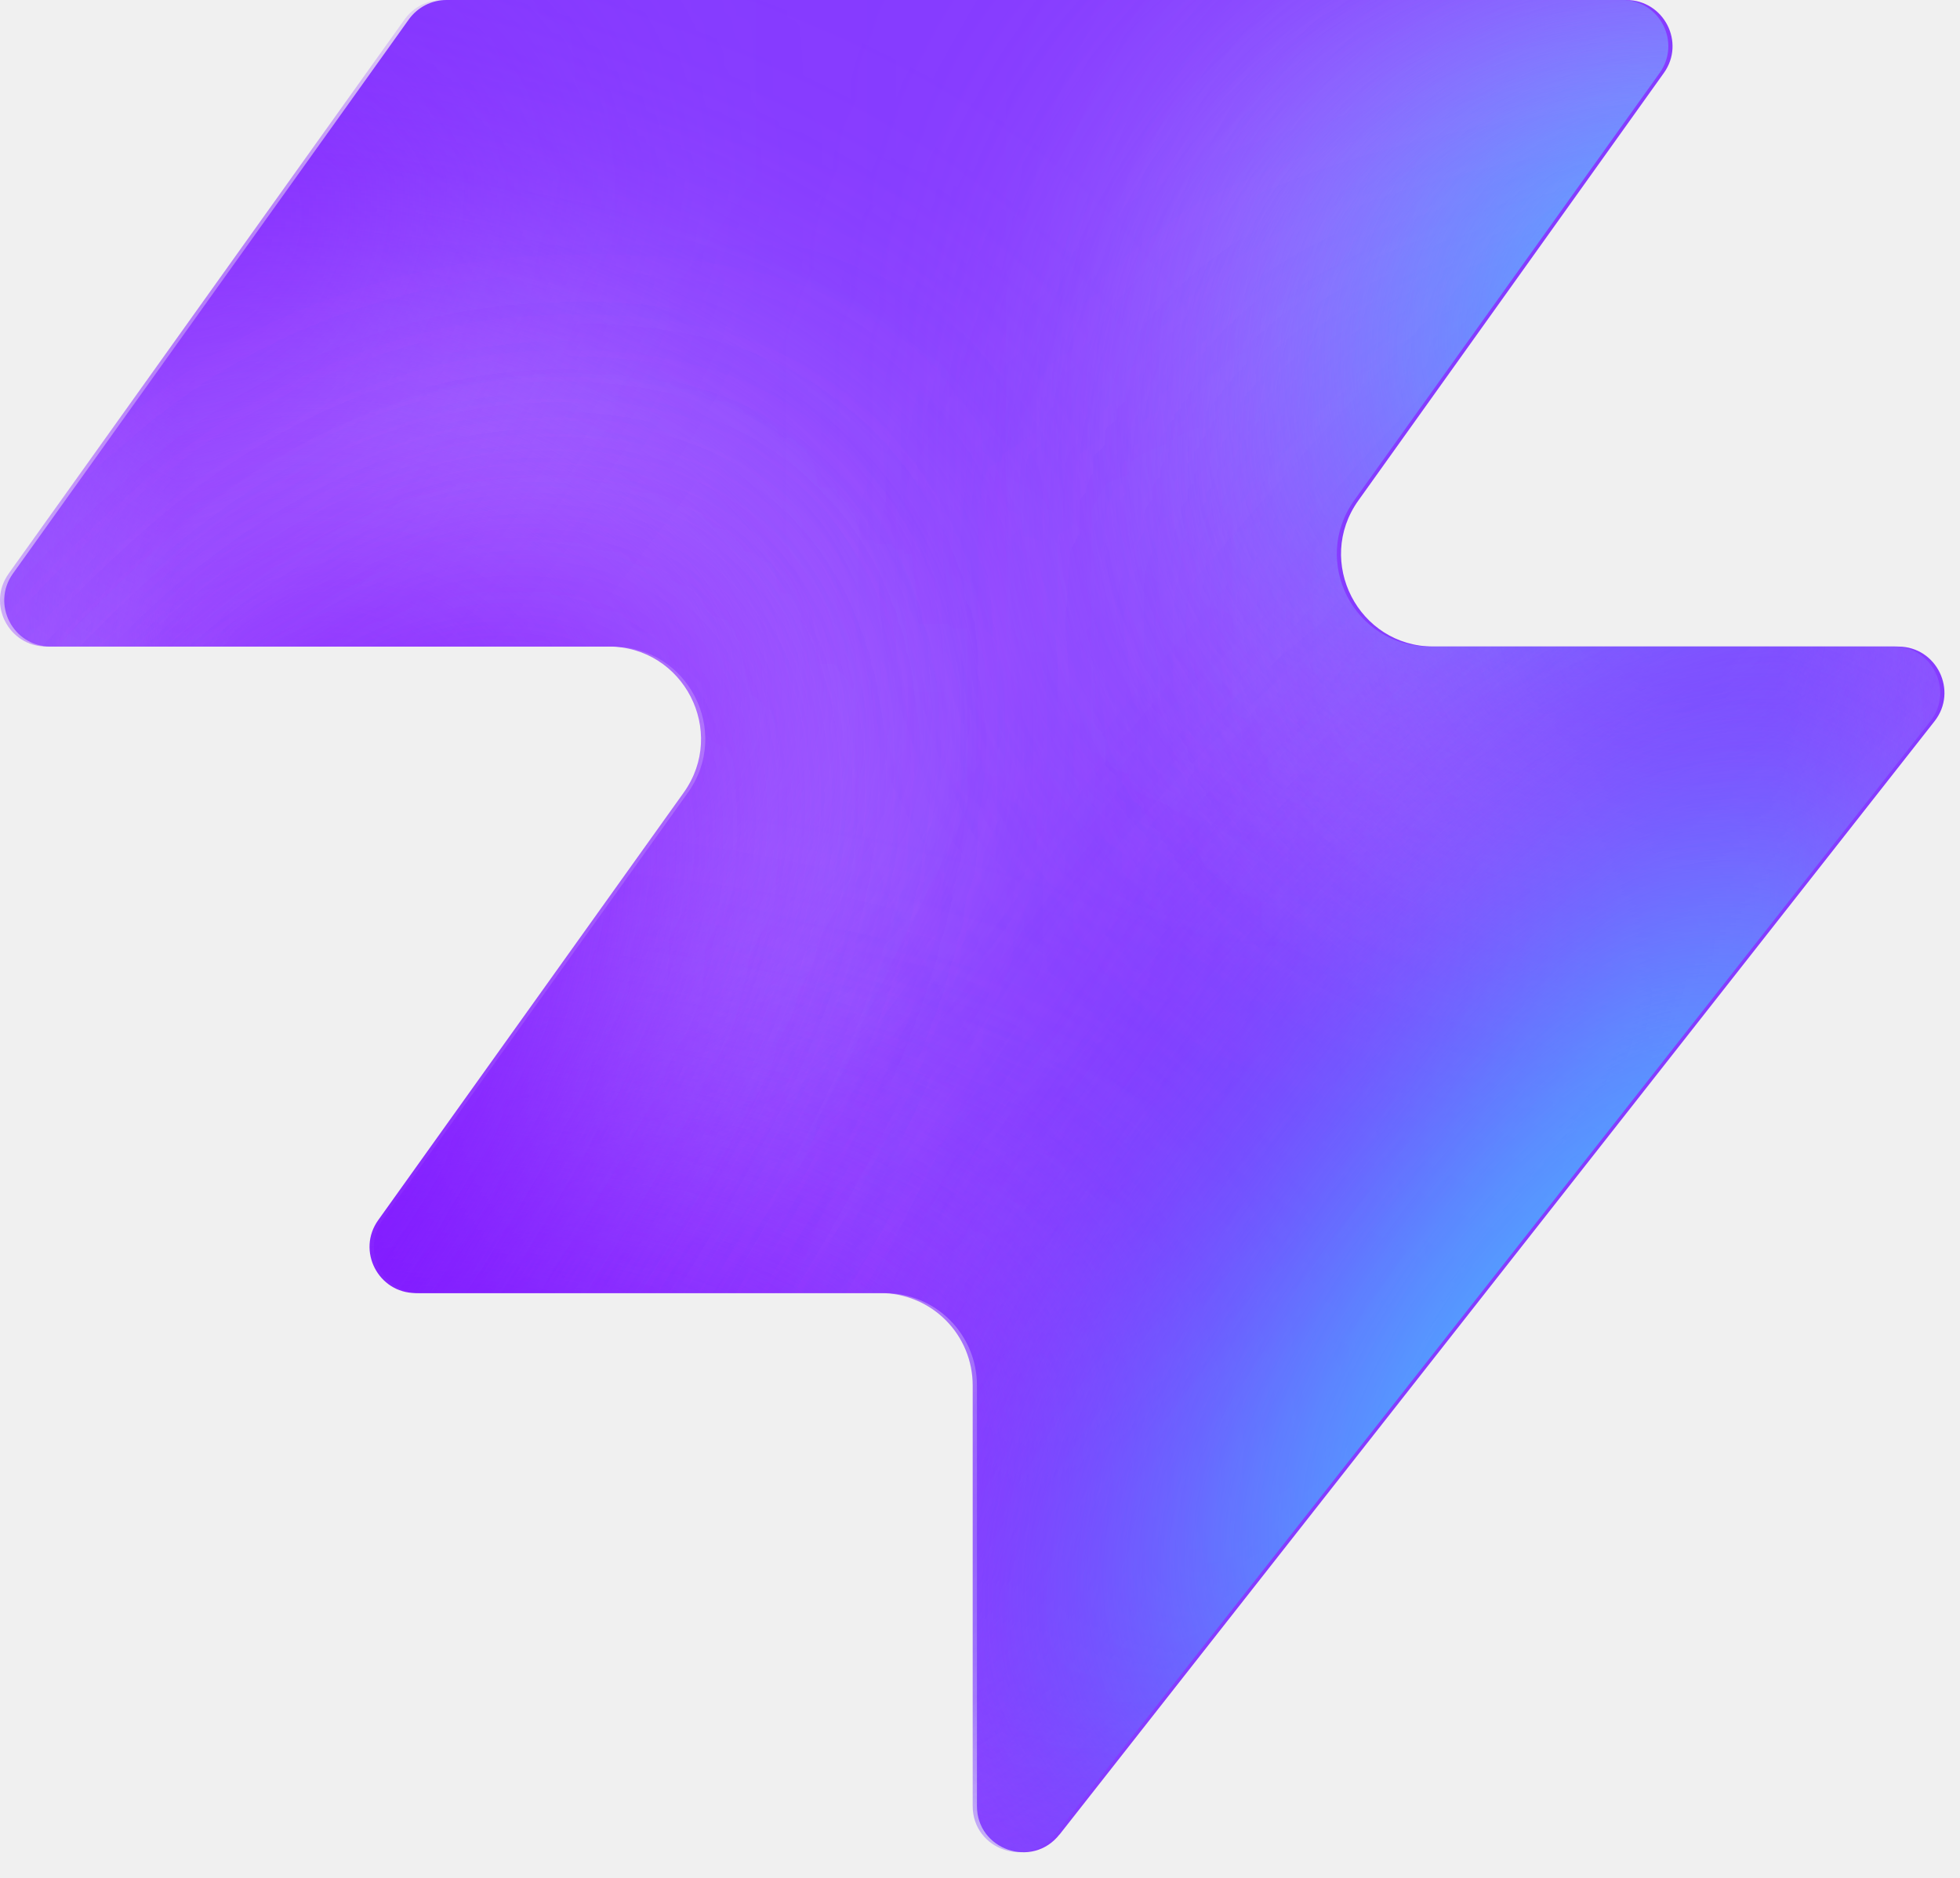
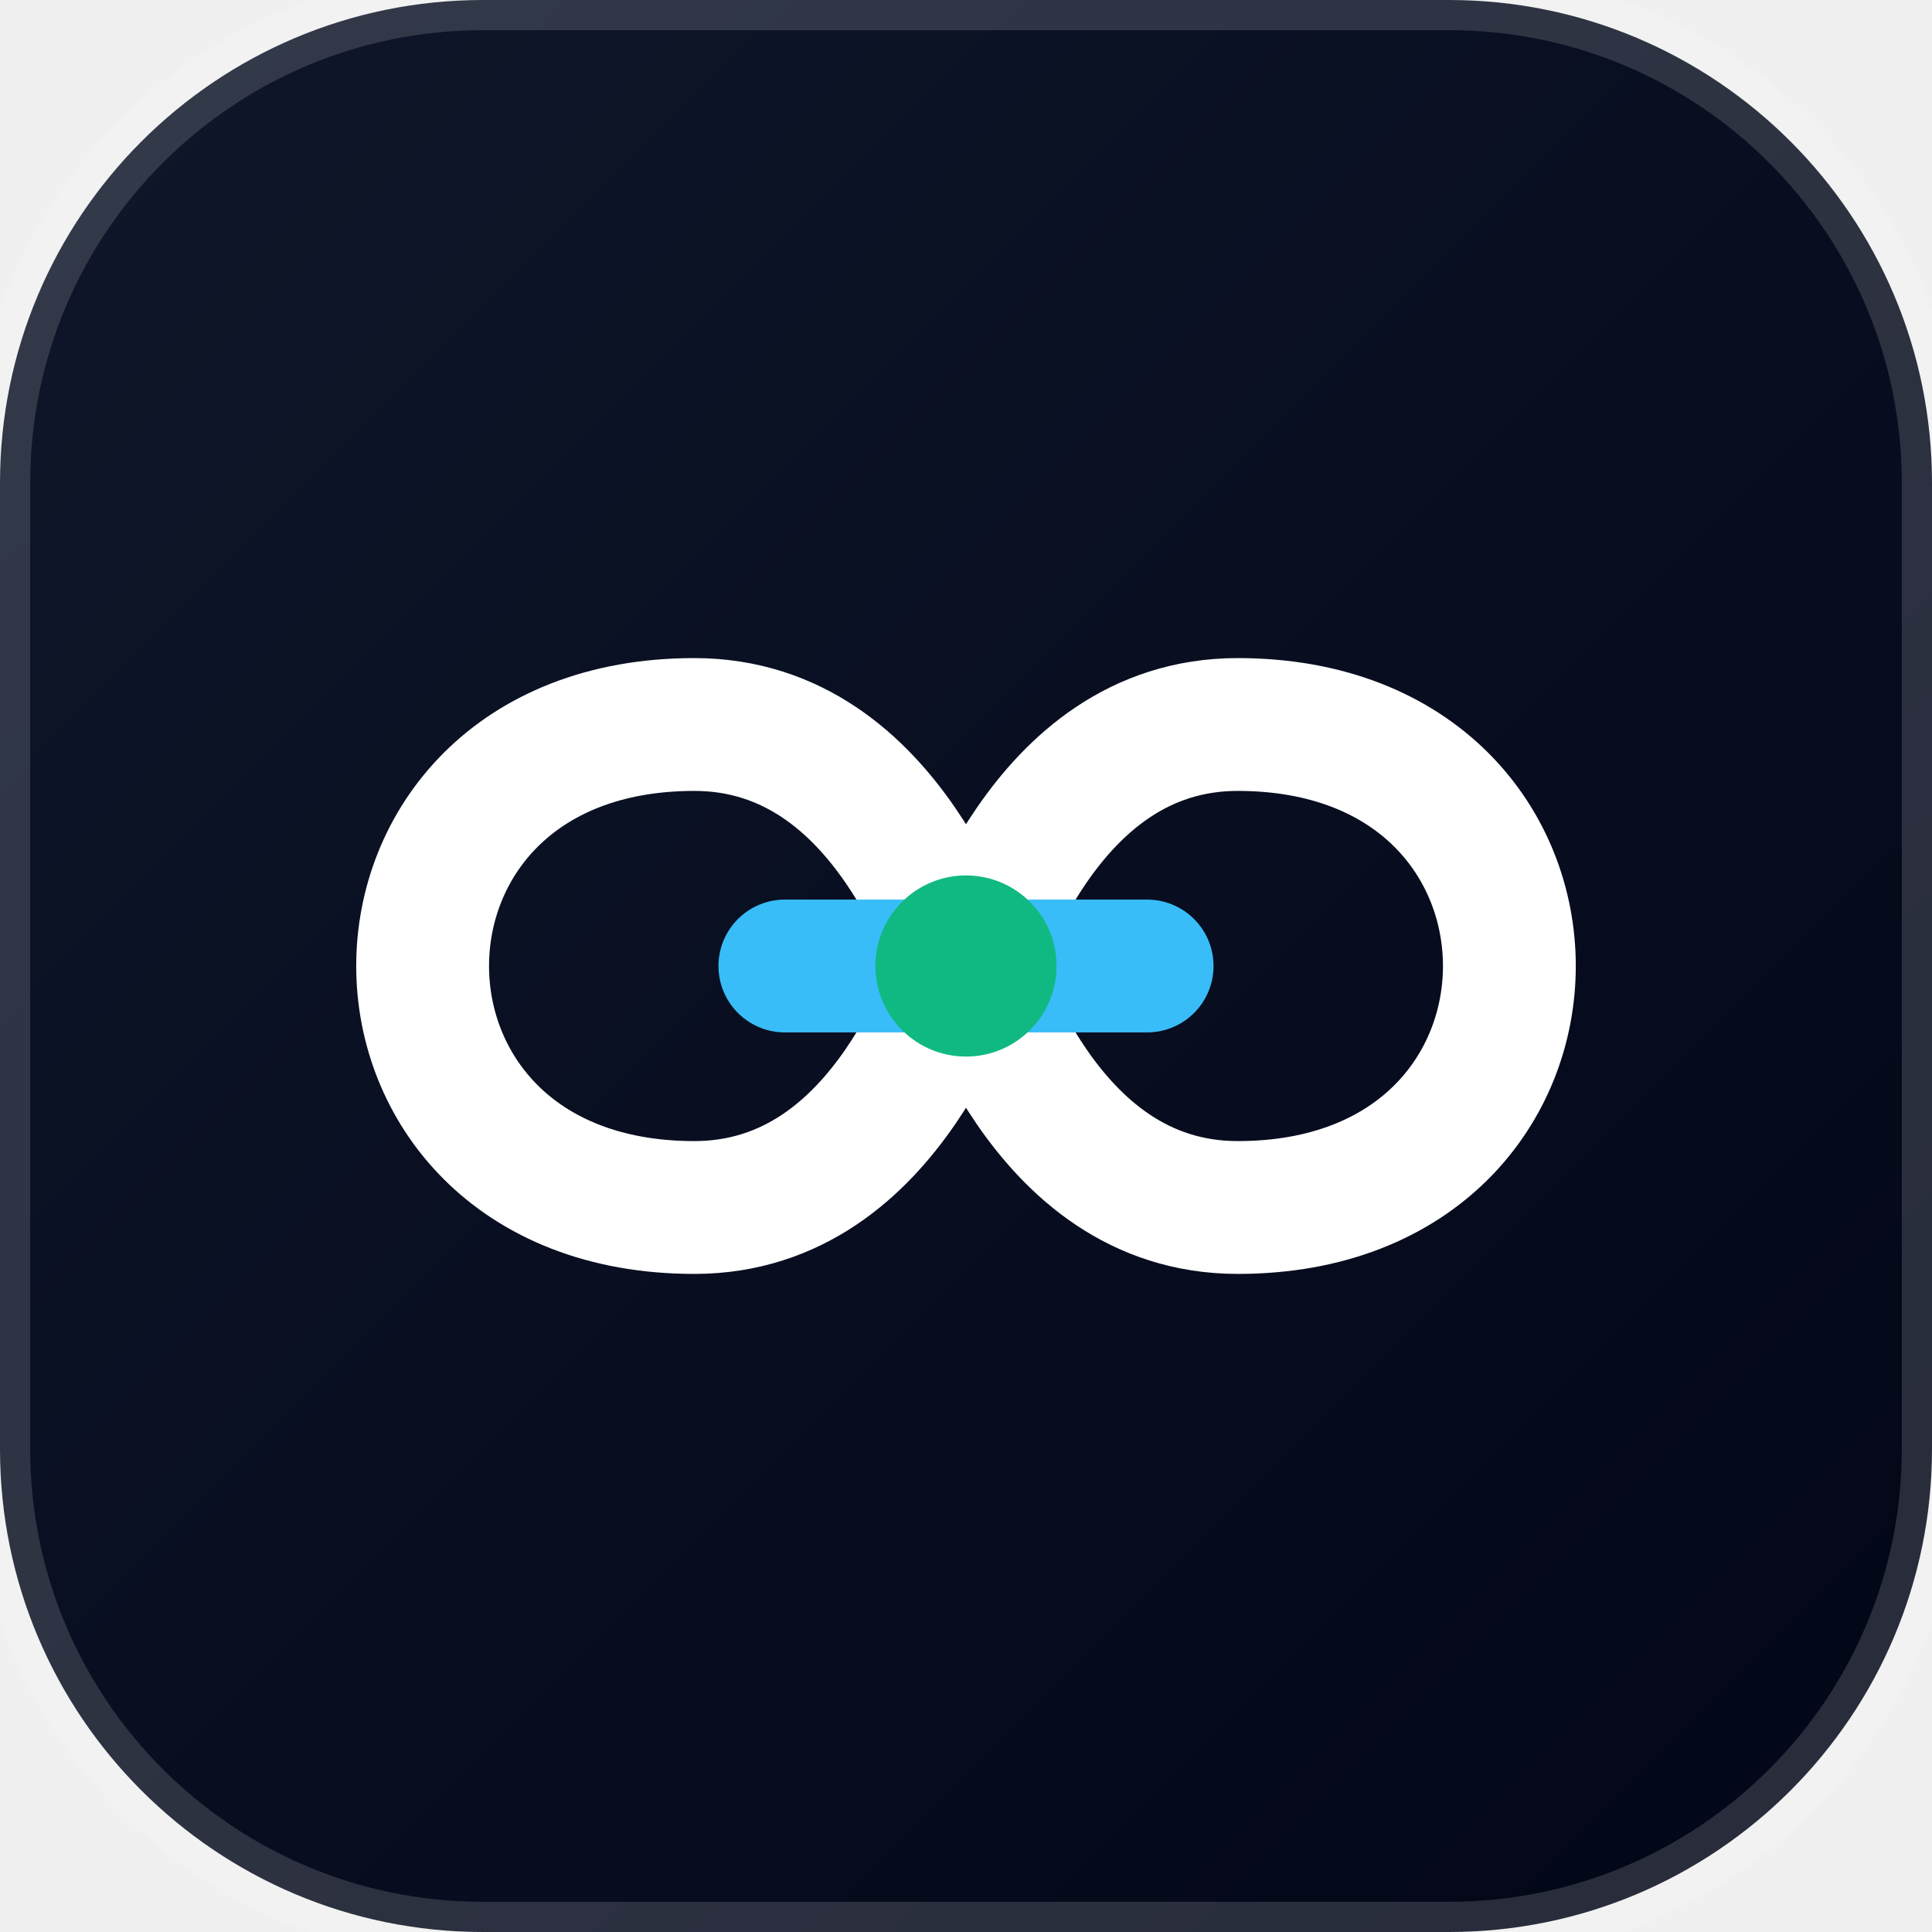
- <svg xmlns="http://www.w3.org/2000/svg" width="48" height="46" fill="none" viewBox="0 0 48 46">
-   <path fill="#863bff" d="M25.946 44.938c-.664.845-2.021.375-2.021-.698V33.937a2.26 2.26 0 0 0-2.262-2.262H10.287c-.92 0-1.456-1.04-.92-1.788l7.48-10.471c1.07-1.497 0-3.578-1.842-3.578H1.237c-.92 0-1.456-1.04-.92-1.788L10.013.474c.214-.297.556-.474.92-.474h28.894c.92 0 1.456 1.04.92 1.788l-7.48 10.471c-1.07 1.498 0 3.579 1.842 3.579h11.377c.943 0 1.473 1.088.89 1.83L25.947 44.94z" style="fill:#863bff;fill:color(display-p3 .525 .23 1);fill-opacity:1" />
-   <mask id="a" width="48" height="46" x="0" y="0" maskUnits="userSpaceOnUse" style="mask-type:alpha">
-     <path fill="#000" d="M25.842 44.938c-.664.844-2.021.375-2.021-.698V33.937a2.26 2.26 0 0 0-2.262-2.262H10.183c-.92 0-1.456-1.04-.92-1.788l7.48-10.471c1.07-1.498 0-3.579-1.842-3.579H1.133c-.92 0-1.456-1.04-.92-1.787L9.91.473c.214-.297.556-.474.92-.474h28.894c.92 0 1.456 1.04.92 1.788l-7.48 10.471c-1.07 1.498 0 3.578 1.842 3.578h11.377c.943 0 1.473 1.088.89 1.832L25.843 44.94z" style="fill:#000;fill-opacity:1" />
-   </mask>
-   <g mask="url(#a)">
-     <g filter="url(#b)">
-       <ellipse cx="5.508" cy="14.704" fill="#ede6ff" rx="5.508" ry="14.704" style="fill:#ede6ff;fill:color(display-p3 .927 .903 1);fill-opacity:1" transform="matrix(.00324 1 1 -.00324 -4.47 31.516)" />
-     </g>
-     <g filter="url(#c)">
-       <ellipse cx="10.399" cy="29.851" fill="#ede6ff" rx="10.399" ry="29.851" style="fill:#ede6ff;fill:color(display-p3 .927 .903 1);fill-opacity:1" transform="matrix(.00324 1 1 -.00324 -39.328 7.883)" />
-     </g>
-     <g filter="url(#d)">
-       <ellipse cx="5.508" cy="30.487" fill="#7e14ff" rx="5.508" ry="30.487" style="fill:#7e14ff;fill:color(display-p3 .492 .077 1);fill-opacity:1" transform="rotate(89.814 -25.913 -14.639)scale(1 -1)" />
-     </g>
-     <g filter="url(#e)">
-       <ellipse cx="5.508" cy="30.599" fill="#7e14ff" rx="5.508" ry="30.599" style="fill:#7e14ff;fill:color(display-p3 .492 .077 1);fill-opacity:1" transform="rotate(89.814 -32.644 -3.334)scale(1 -1)" />
-     </g>
-     <g filter="url(#f)">
-       <ellipse cx="5.508" cy="30.599" fill="#7e14ff" rx="5.508" ry="30.599" style="fill:#7e14ff;fill:color(display-p3 .492 .077 1);fill-opacity:1" transform="matrix(.00324 1 1 -.00324 -34.34 30.47)" />
-     </g>
-     <g filter="url(#g)">
-       <ellipse cx="14.072" cy="22.078" fill="#ede6ff" rx="14.072" ry="22.078" style="fill:#ede6ff;fill:color(display-p3 .927 .903 1);fill-opacity:1" transform="rotate(93.35 24.506 48.493)scale(-1 1)" />
-     </g>
-     <g filter="url(#h)">
-       <ellipse cx="3.47" cy="21.501" fill="#7e14ff" rx="3.47" ry="21.501" style="fill:#7e14ff;fill:color(display-p3 .492 .077 1);fill-opacity:1" transform="rotate(89.009 28.708 47.59)scale(-1 1)" />
-     </g>
-     <g filter="url(#i)">
-       <ellipse cx="3.47" cy="21.501" fill="#7e14ff" rx="3.47" ry="21.501" style="fill:#7e14ff;fill:color(display-p3 .492 .077 1);fill-opacity:1" transform="rotate(89.009 28.708 47.59)scale(-1 1)" />
-     </g>
-     <g filter="url(#j)">
-       <ellipse cx=".387" cy="8.972" fill="#7e14ff" rx="4.407" ry="29.108" style="fill:#7e14ff;fill:color(display-p3 .492 .077 1);fill-opacity:1" transform="rotate(39.51 .387 8.972)" />
-     </g>
-     <g filter="url(#k)">
-       <ellipse cx="47.523" cy="-6.092" fill="#7e14ff" rx="4.407" ry="29.108" style="fill:#7e14ff;fill:color(display-p3 .492 .077 1);fill-opacity:1" transform="rotate(37.892 47.523 -6.092)" />
-     </g>
-     <g filter="url(#l)">
-       <ellipse cx="41.412" cy="6.333" fill="#47bfff" rx="5.971" ry="9.665" style="fill:#47bfff;fill:color(display-p3 .28 .748 1);fill-opacity:1" transform="rotate(37.892 41.412 6.333)" />
-     </g>
-     <g filter="url(#m)">
-       <ellipse cx="-1.879" cy="38.332" fill="#7e14ff" rx="4.407" ry="29.108" style="fill:#7e14ff;fill:color(display-p3 .492 .077 1);fill-opacity:1" transform="rotate(37.892 -1.88 38.332)" />
-     </g>
-     <g filter="url(#n)">
-       <ellipse cx="-1.879" cy="38.332" fill="#7e14ff" rx="4.407" ry="29.108" style="fill:#7e14ff;fill:color(display-p3 .492 .077 1);fill-opacity:1" transform="rotate(37.892 -1.88 38.332)" />
-     </g>
-     <g filter="url(#o)">
-       <ellipse cx="35.651" cy="29.907" fill="#7e14ff" rx="4.407" ry="29.108" style="fill:#7e14ff;fill:color(display-p3 .492 .077 1);fill-opacity:1" transform="rotate(37.892 35.651 29.907)" />
-     </g>
-     <g filter="url(#p)">
-       <ellipse cx="38.418" cy="32.4" fill="#47bfff" rx="5.971" ry="15.297" style="fill:#47bfff;fill:color(display-p3 .28 .748 1);fill-opacity:1" transform="rotate(37.892 38.418 32.4)" />
-     </g>
+ <svg xmlns="http://www.w3.org/2000/svg" viewBox="0 0 32 32" width="32" height="32" fill="none">
+   <defs>
+     <linearGradient id="mpFaviconBg" x1="0" y1="0" x2="32" y2="32" gradientUnits="userSpaceOnUse">
+       <stop offset="0%" stop-color="#0f172a" />
+       <stop offset="100%" stop-color="#020617" />
+     </linearGradient>
+   </defs>
+   <rect width="32" height="32" rx="8" fill="url(#mpFaviconBg)" stroke="#ffffff" stroke-opacity="0.15" stroke-width="1" />
+   <g transform="translate(4, 4)">
+     <path d="M7.5 8C4.5 8 3 10 3 12C3 14 4.5 16 7.5 16C10.8 16 11.8 12 12 12C12.2 12 13.2 16 16.5 16C19.5 16 21 14 21 12C21 10 19.5 8 16.5 8C13.2 8 12.2 12 12 12C11.8 12 10.8 8 7.5 8Z" stroke="#ffffff" stroke-width="2.2" stroke-linecap="round" stroke-linejoin="round" />
+     <line x1="9" y1="12" x2="15" y2="12" stroke="#38bdf8" stroke-width="2.2" stroke-linecap="round" />
+     <circle cx="12" cy="12" r="1.5" fill="#10b981" />
  </g>
-   <defs>
-     <filter id="b" width="60.045" height="41.654" x="-19.77" y="16.149" color-interpolation-filters="sRGB" filterUnits="userSpaceOnUse">
-       <feFlood flood-opacity="0" result="BackgroundImageFix" />
-       <feBlend in="SourceGraphic" in2="BackgroundImageFix" result="shape" />
-       <feGaussianBlur result="effect1_foregroundBlur_2002_17158" stdDeviation="7.659" />
-     </filter>
-     <filter id="c" width="90.34" height="51.437" x="-54.613" y="-7.533" color-interpolation-filters="sRGB" filterUnits="userSpaceOnUse">
-       <feFlood flood-opacity="0" result="BackgroundImageFix" />
-       <feBlend in="SourceGraphic" in2="BackgroundImageFix" result="shape" />
-       <feGaussianBlur result="effect1_foregroundBlur_2002_17158" stdDeviation="7.659" />
-     </filter>
-     <filter id="d" width="79.355" height="29.4" x="-49.64" y="2.03" color-interpolation-filters="sRGB" filterUnits="userSpaceOnUse">
-       <feFlood flood-opacity="0" result="BackgroundImageFix" />
-       <feBlend in="SourceGraphic" in2="BackgroundImageFix" result="shape" />
-       <feGaussianBlur result="effect1_foregroundBlur_2002_17158" stdDeviation="4.596" />
-     </filter>
-     <filter id="e" width="79.579" height="29.4" x="-45.045" y="20.029" color-interpolation-filters="sRGB" filterUnits="userSpaceOnUse">
-       <feFlood flood-opacity="0" result="BackgroundImageFix" />
-       <feBlend in="SourceGraphic" in2="BackgroundImageFix" result="shape" />
-       <feGaussianBlur result="effect1_foregroundBlur_2002_17158" stdDeviation="4.596" />
-     </filter>
-     <filter id="f" width="79.579" height="29.4" x="-43.513" y="21.178" color-interpolation-filters="sRGB" filterUnits="userSpaceOnUse">
-       <feFlood flood-opacity="0" result="BackgroundImageFix" />
-       <feBlend in="SourceGraphic" in2="BackgroundImageFix" result="shape" />
-       <feGaussianBlur result="effect1_foregroundBlur_2002_17158" stdDeviation="4.596" />
-     </filter>
-     <filter id="g" width="74.749" height="58.852" x="15.756" y="-17.901" color-interpolation-filters="sRGB" filterUnits="userSpaceOnUse">
-       <feFlood flood-opacity="0" result="BackgroundImageFix" />
-       <feBlend in="SourceGraphic" in2="BackgroundImageFix" result="shape" />
-       <feGaussianBlur result="effect1_foregroundBlur_2002_17158" stdDeviation="7.659" />
-     </filter>
-     <filter id="h" width="61.377" height="25.362" x="23.548" y="2.284" color-interpolation-filters="sRGB" filterUnits="userSpaceOnUse">
-       <feFlood flood-opacity="0" result="BackgroundImageFix" />
-       <feBlend in="SourceGraphic" in2="BackgroundImageFix" result="shape" />
-       <feGaussianBlur result="effect1_foregroundBlur_2002_17158" stdDeviation="4.596" />
-     </filter>
-     <filter id="i" width="61.377" height="25.362" x="23.548" y="2.284" color-interpolation-filters="sRGB" filterUnits="userSpaceOnUse">
-       <feFlood flood-opacity="0" result="BackgroundImageFix" />
-       <feBlend in="SourceGraphic" in2="BackgroundImageFix" result="shape" />
-       <feGaussianBlur result="effect1_foregroundBlur_2002_17158" stdDeviation="4.596" />
-     </filter>
-     <filter id="j" width="56.045" height="63.649" x="-27.636" y="-22.853" color-interpolation-filters="sRGB" filterUnits="userSpaceOnUse">
-       <feFlood flood-opacity="0" result="BackgroundImageFix" />
-       <feBlend in="SourceGraphic" in2="BackgroundImageFix" result="shape" />
-       <feGaussianBlur result="effect1_foregroundBlur_2002_17158" stdDeviation="4.596" />
-     </filter>
-     <filter id="k" width="54.814" height="64.646" x="20.116" y="-38.415" color-interpolation-filters="sRGB" filterUnits="userSpaceOnUse">
-       <feFlood flood-opacity="0" result="BackgroundImageFix" />
-       <feBlend in="SourceGraphic" in2="BackgroundImageFix" result="shape" />
-       <feGaussianBlur result="effect1_foregroundBlur_2002_17158" stdDeviation="4.596" />
-     </filter>
-     <filter id="l" width="33.541" height="35.313" x="24.641" y="-11.323" color-interpolation-filters="sRGB" filterUnits="userSpaceOnUse">
-       <feFlood flood-opacity="0" result="BackgroundImageFix" />
-       <feBlend in="SourceGraphic" in2="BackgroundImageFix" result="shape" />
-       <feGaussianBlur result="effect1_foregroundBlur_2002_17158" stdDeviation="4.596" />
-     </filter>
-     <filter id="m" width="54.814" height="64.646" x="-29.286" y="6.009" color-interpolation-filters="sRGB" filterUnits="userSpaceOnUse">
-       <feFlood flood-opacity="0" result="BackgroundImageFix" />
-       <feBlend in="SourceGraphic" in2="BackgroundImageFix" result="shape" />
-       <feGaussianBlur result="effect1_foregroundBlur_2002_17158" stdDeviation="4.596" />
-     </filter>
-     <filter id="n" width="54.814" height="64.646" x="-29.286" y="6.009" color-interpolation-filters="sRGB" filterUnits="userSpaceOnUse">
-       <feFlood flood-opacity="0" result="BackgroundImageFix" />
-       <feBlend in="SourceGraphic" in2="BackgroundImageFix" result="shape" />
-       <feGaussianBlur result="effect1_foregroundBlur_2002_17158" stdDeviation="4.596" />
-     </filter>
-     <filter id="o" width="54.814" height="64.646" x="8.244" y="-2.416" color-interpolation-filters="sRGB" filterUnits="userSpaceOnUse">
-       <feFlood flood-opacity="0" result="BackgroundImageFix" />
-       <feBlend in="SourceGraphic" in2="BackgroundImageFix" result="shape" />
-       <feGaussianBlur result="effect1_foregroundBlur_2002_17158" stdDeviation="4.596" />
-     </filter>
-     <filter id="p" width="39.409" height="43.623" x="18.713" y="10.588" color-interpolation-filters="sRGB" filterUnits="userSpaceOnUse">
-       <feFlood flood-opacity="0" result="BackgroundImageFix" />
-       <feBlend in="SourceGraphic" in2="BackgroundImageFix" result="shape" />
-       <feGaussianBlur result="effect1_foregroundBlur_2002_17158" stdDeviation="4.596" />
-     </filter>
-   </defs>
</svg>
